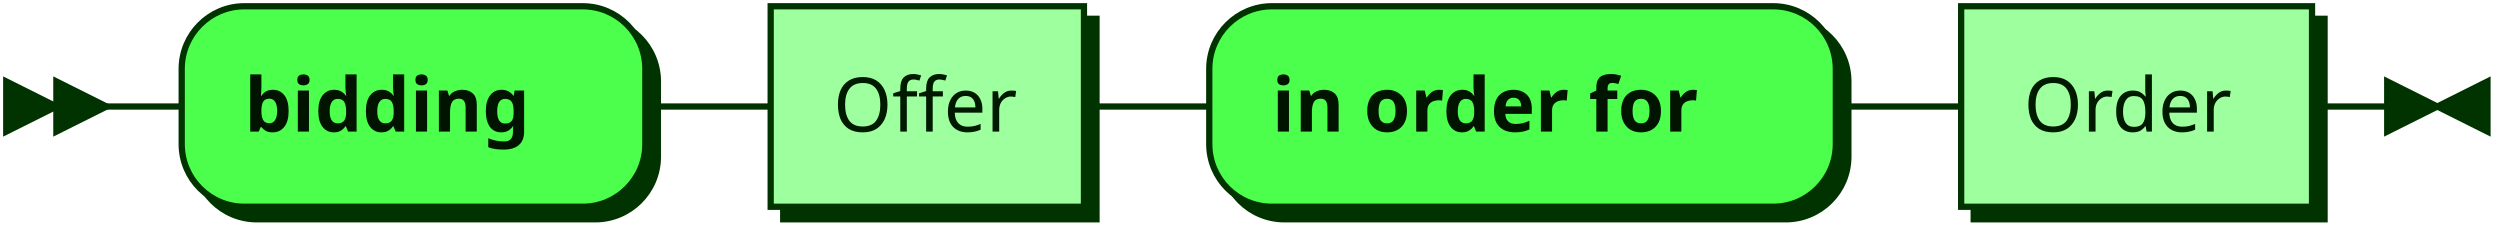
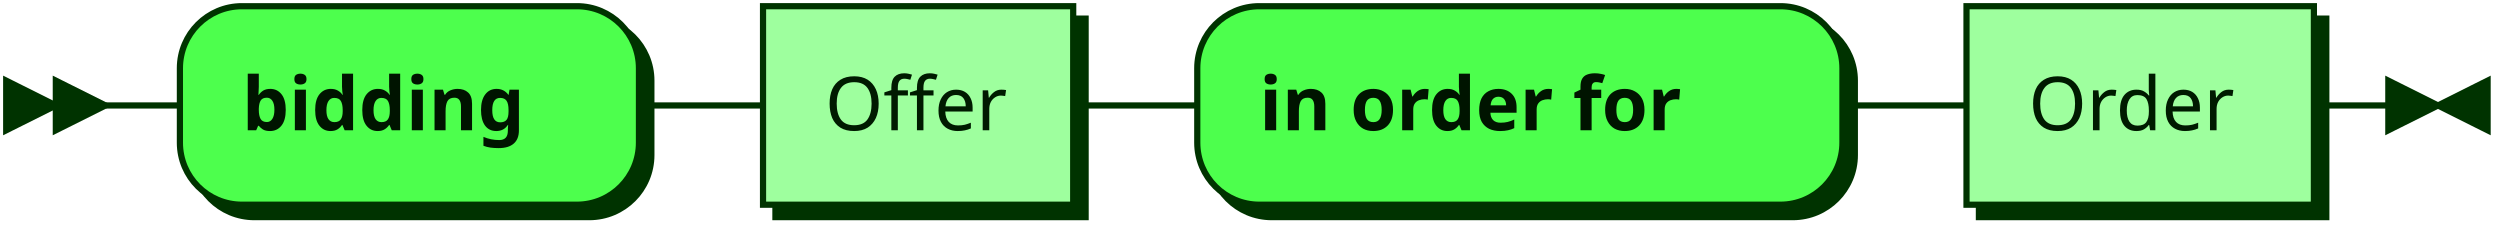
- <svg xmlns="http://www.w3.org/2000/svg" xmlns:xlink="http://www.w3.org/1999/xlink" width="399" height="37">
+ <svg xmlns="http://www.w3.org/2000/svg" xmlns:xlink="http://www.w3.org/1999/xlink" width="403" height="37">
  <defs>
    <style type="text/css">
    @namespace "http://www.w3.org/2000/svg";
    .line                 {fill: none; stroke: #003300; stroke-width: 1;}
    .bold-line            {stroke: #001400; shape-rendering: crispEdges; stroke-width: 2;}
    .thin-line            {stroke: #001F00; shape-rendering: crispEdges}
    .filled               {fill: #003300; stroke: none;}
    text.terminal         {font-family: Verdana, Sans-serif;
                            font-size: 12px;
                            fill: #001400;
                            font-weight: bold;
                          }
    text.nonterminal      {font-family: Verdana, Sans-serif;
                            font-size: 12px;
                            fill: #001A00;
                            font-weight: normal;
                          }
    text.regexp           {font-family: Verdana, Sans-serif;
                            font-size: 12px;
                            fill: #001F00;
                            font-weight: normal;
                          }
    rect, circle, polygon {fill: #003300; stroke: #003300;}
    rect.terminal         {fill: #4DFF4D; stroke: #003300; stroke-width: 1;}
    rect.nonterminal      {fill: #9EFF9E; stroke: #003300; stroke-width: 1;}
    rect.text             {fill: none; stroke: none;}
    polygon.regexp        {fill: #C7FFC7; stroke: #003300; stroke-width: 1;}
  </style>
  </defs>
  <polygon points="9 17 1 13 1 21" />
  <polygon points="17 17 9 13 9 21" />
  <rect x="31" y="3" width="74" height="32" rx="10" />
  <rect x="29" y="1" width="74" height="32" class="terminal" rx="10" />
  <text class="terminal" x="39" y="21">bidding </text>
  <a xlink:href="#Offer" xlink:title="Offer">
    <rect x="125" y="3" width="50" height="32" />
    <rect x="123" y="1" width="50" height="32" class="nonterminal" />
    <text class="nonterminal" x="133" y="21">Offer</text>
  </a>
-   <rect x="195" y="3" width="100" height="32" rx="10" />
-   <rect x="193" y="1" width="100" height="32" class="terminal" rx="10" />
-   <text class="terminal" x="203" y="21">in order for </text>
+   <rect x="195" y="3" width="104" height="32" rx="10" />
+   <rect x="193" y="1" width="104" height="32" class="terminal" rx="10" />
+   <text class="terminal" x="203" y="21"> in order for </text>
  <a xlink:href="#Order" xlink:title="Order">
-     <rect x="315" y="3" width="56" height="32" />
-     <rect x="313" y="1" width="56" height="32" class="nonterminal" />
-     <text class="nonterminal" x="323" y="21">Order</text>
+     <rect x="319" y="3" width="56" height="32" />
+     <rect x="317" y="1" width="56" height="32" class="nonterminal" />
+     <text class="nonterminal" x="327" y="21">Order</text>
  </a>
-   <path class="line" d="m17 17 h2 m0 0 h10 m74 0 h10 m0 0 h10 m50 0 h10 m0 0 h10 m100 0 h10 m0 0 h10 m56 0 h10 m3 0 h-3" />
-   <polygon points="389 17 397 13 397 21" />
-   <polygon points="389 17 381 13 381 21" />
+   <path class="line" d="m17 17 h2 m0 0 h10 m74 0 h10 m0 0 h10 m50 0 h10 m0 0 h10 m104 0 h10 m0 0 h10 m56 0 h10 m3 0 h-3" />
+   <polygon points="393 17 401 13 401 21" />
+   <polygon points="393 17 385 13 385 21" />
</svg>
